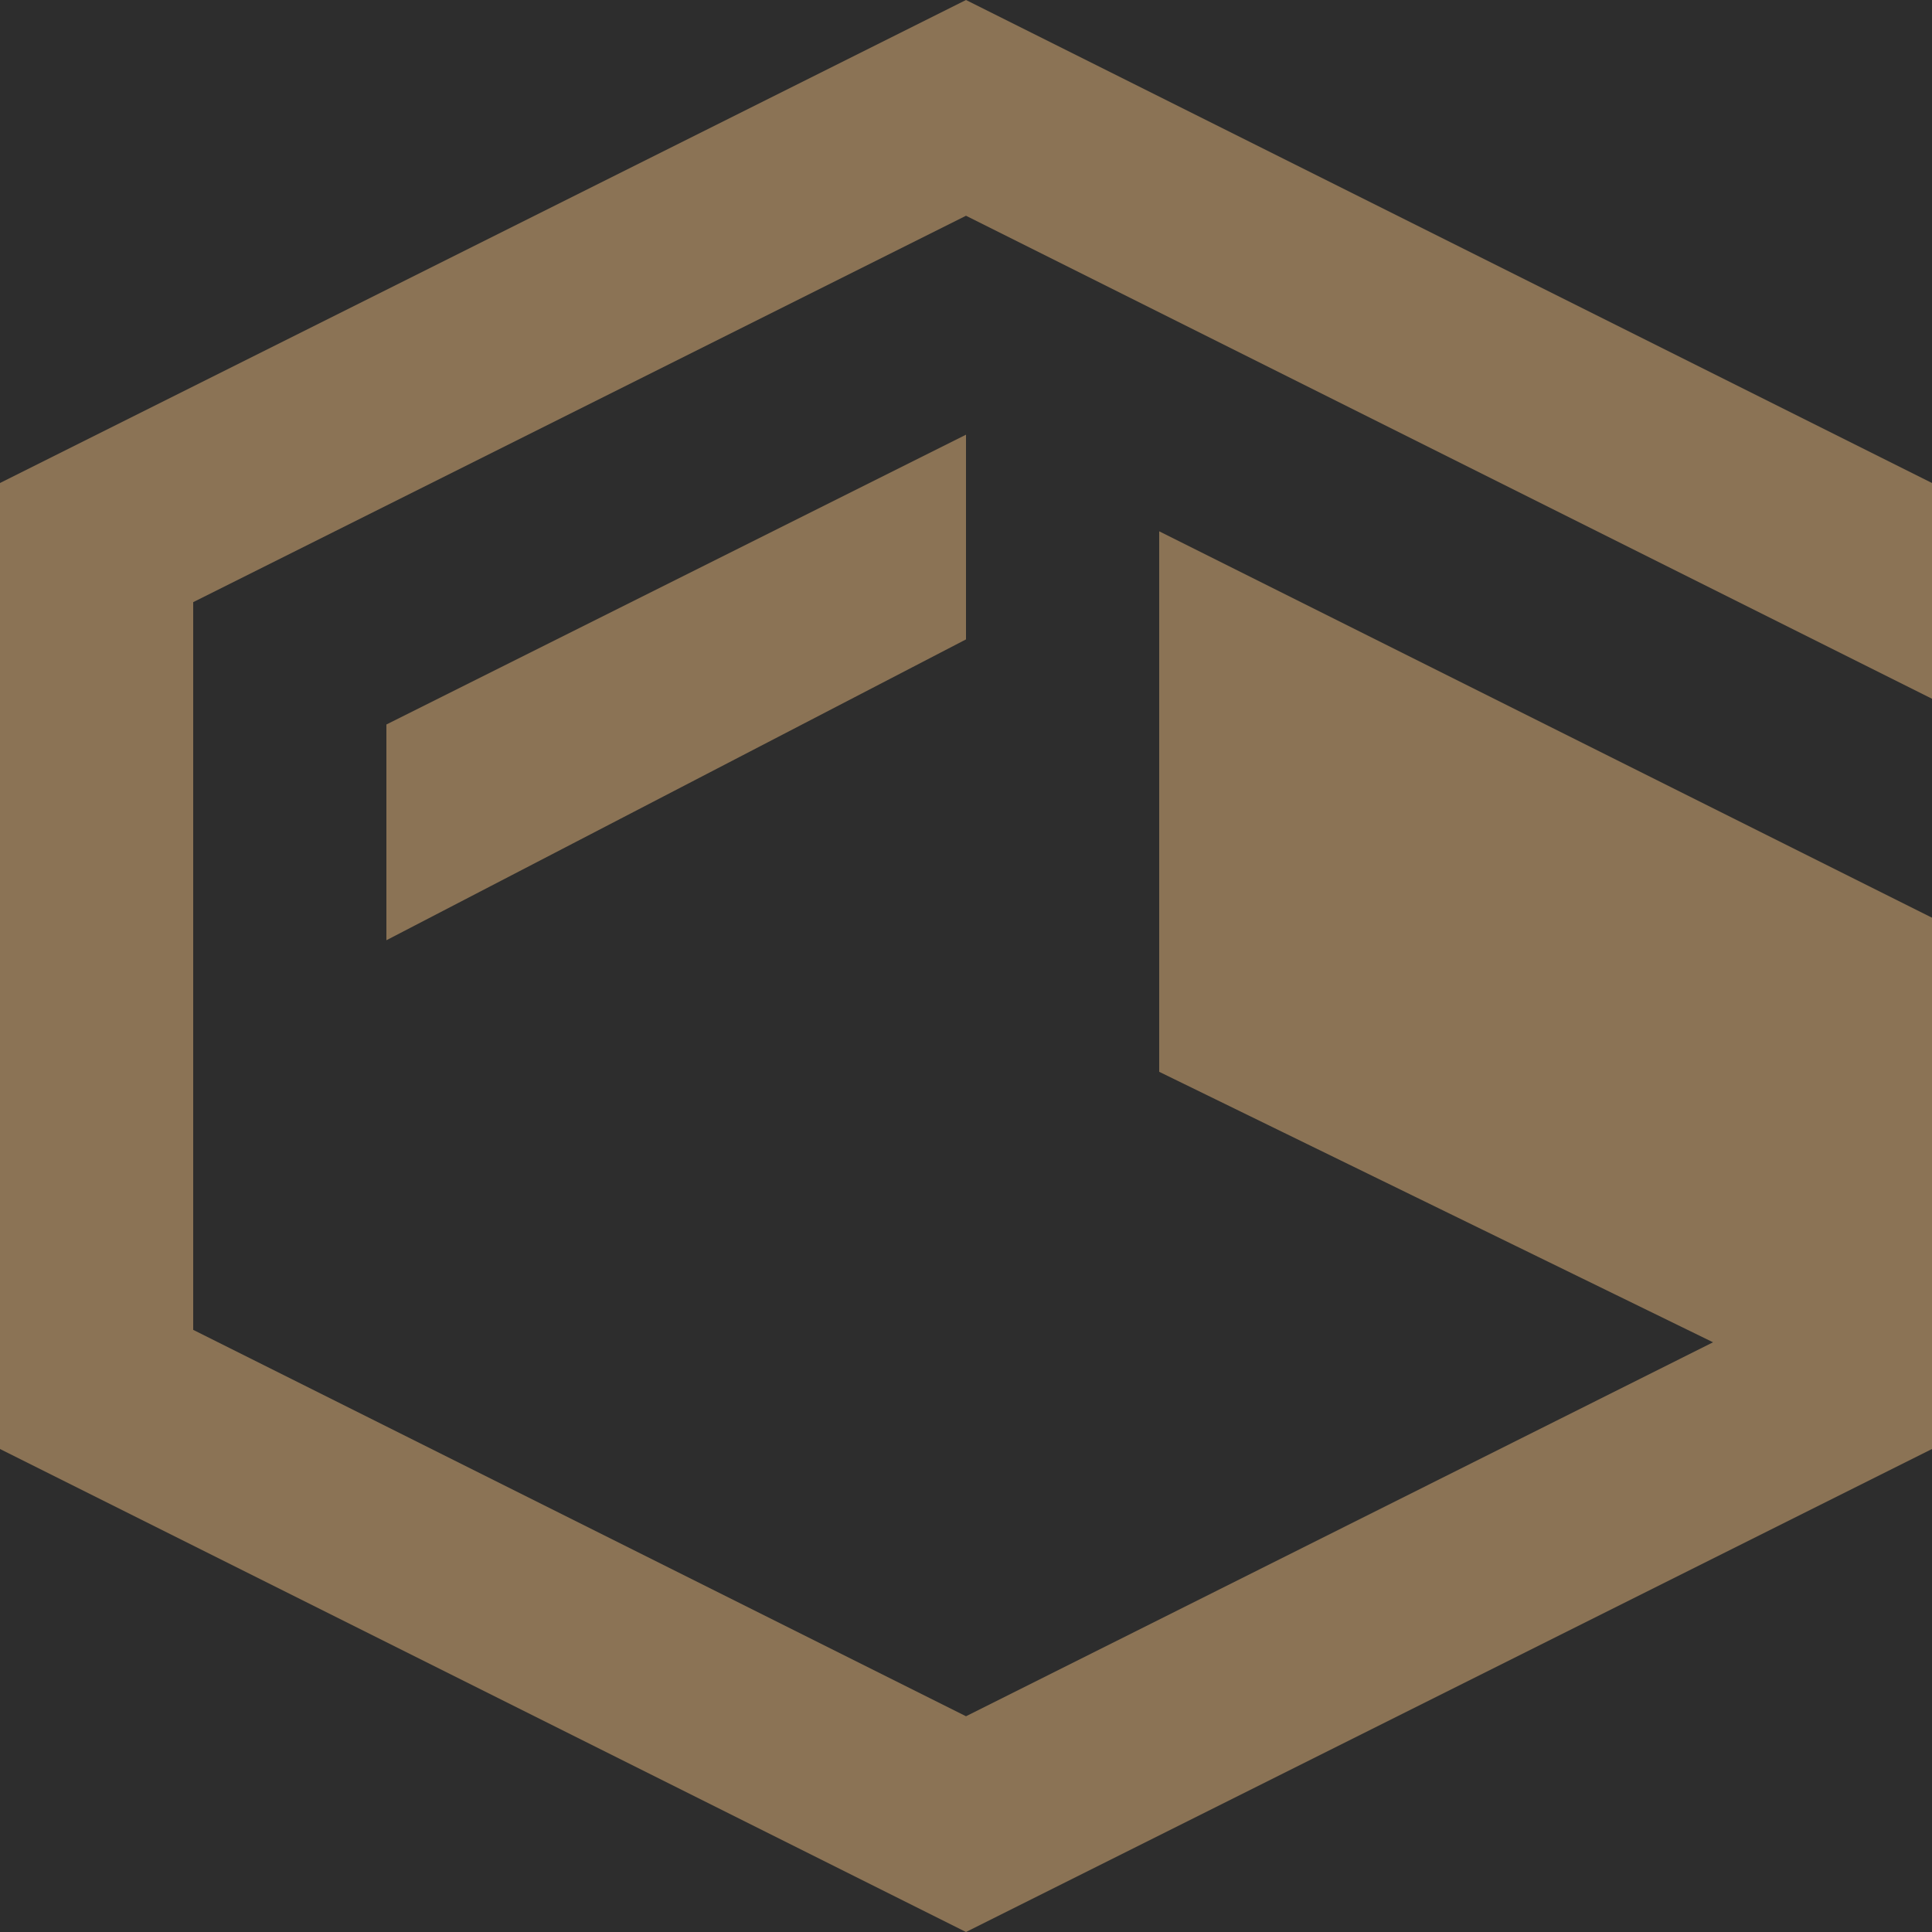
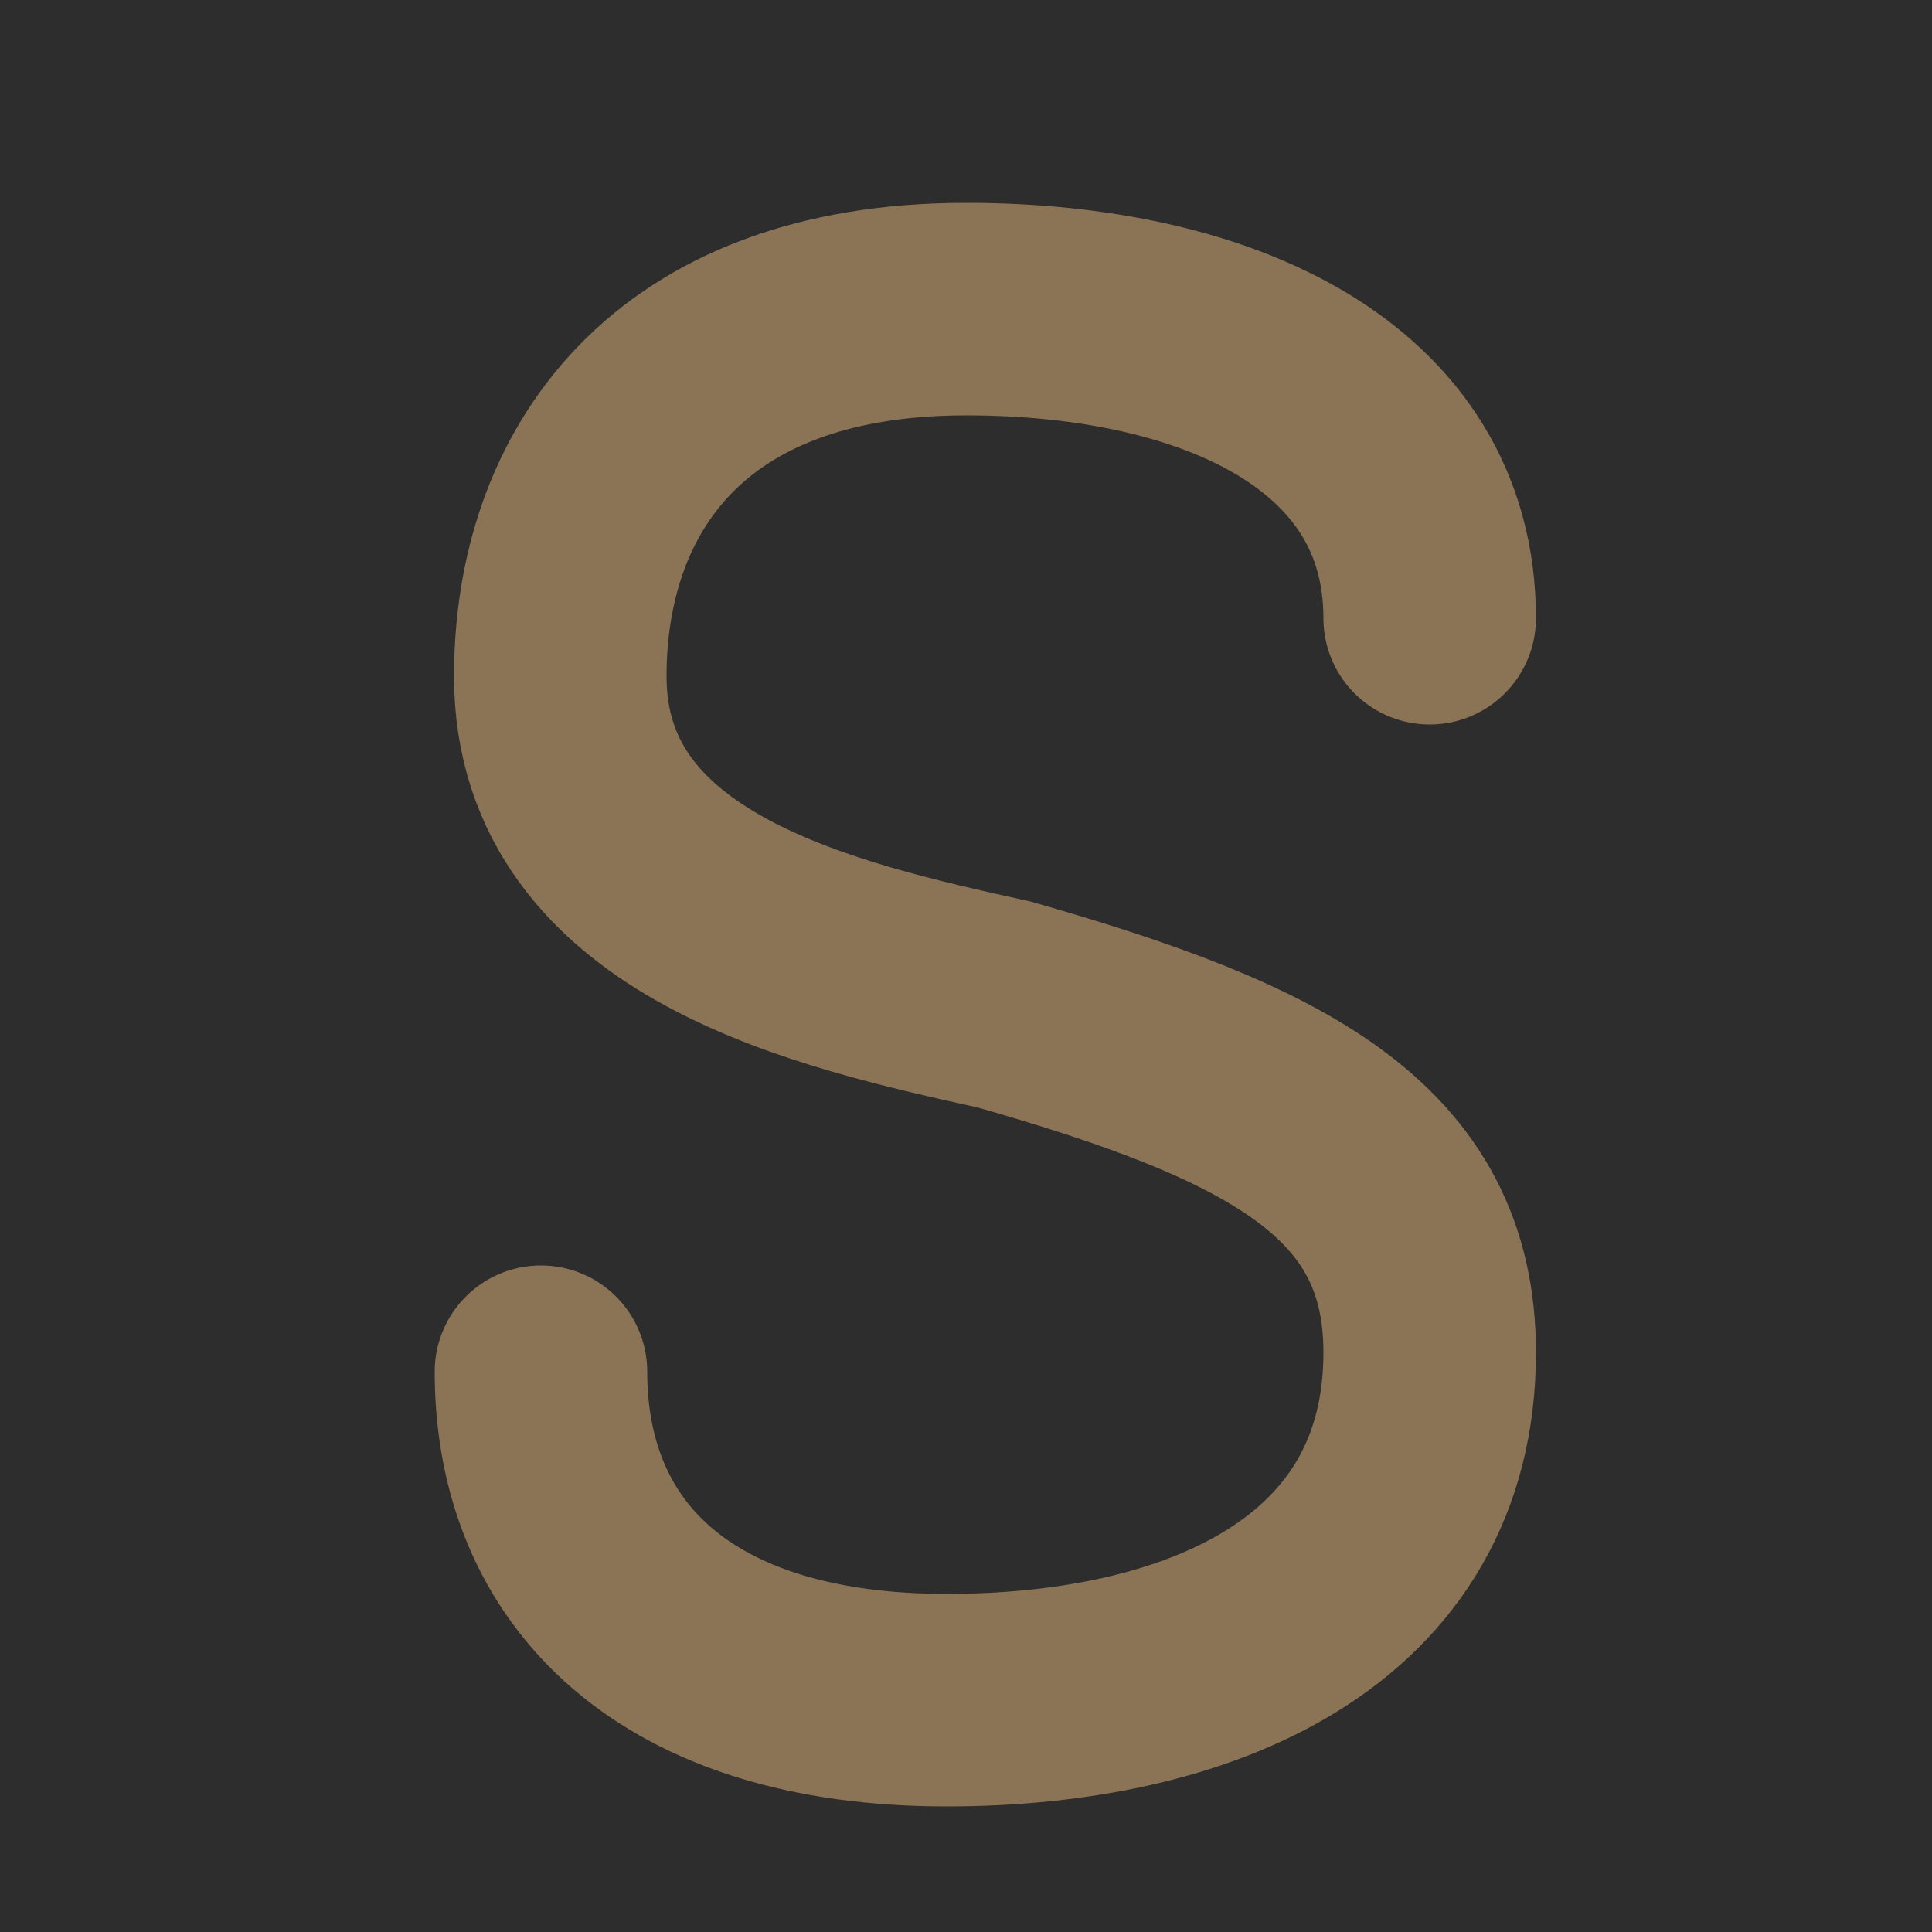
- <svg xmlns="http://www.w3.org/2000/svg" viewBox="0 0 42 42">
-   <rect width="42" height="42" fill="#2d2d2d" />
-   <path d="M42 15.19V10.5L21 0 0 10.5v21L21 42l21-10.5V19.95L25.2 11.55v11.75l12.04 5.88L21 37.31 4.2 28.91V13.09L21 4.69l21 10.5Z" fill="#8b7355" />
-   <path d="M21 13.9V9.45L8.4 15.75v4.69L21 13.9Z" fill="#8b7355" />
+ <svg xmlns="http://www.w3.org/2000/svg" viewBox="0 0 100 100">
+   <rect width="100" height="100" fill="#2d2d2d" />
+   <path d="M74 32C74 21 63 16 50 16C35 16 29 25 29 35C29 47 43 50 52 52C66 56 74 60 74 70C74 83 62 88 49 88C35 88 28 81 28 71" stroke="#8b7355" stroke-width="11" stroke-linecap="round" fill="none" />
</svg>
